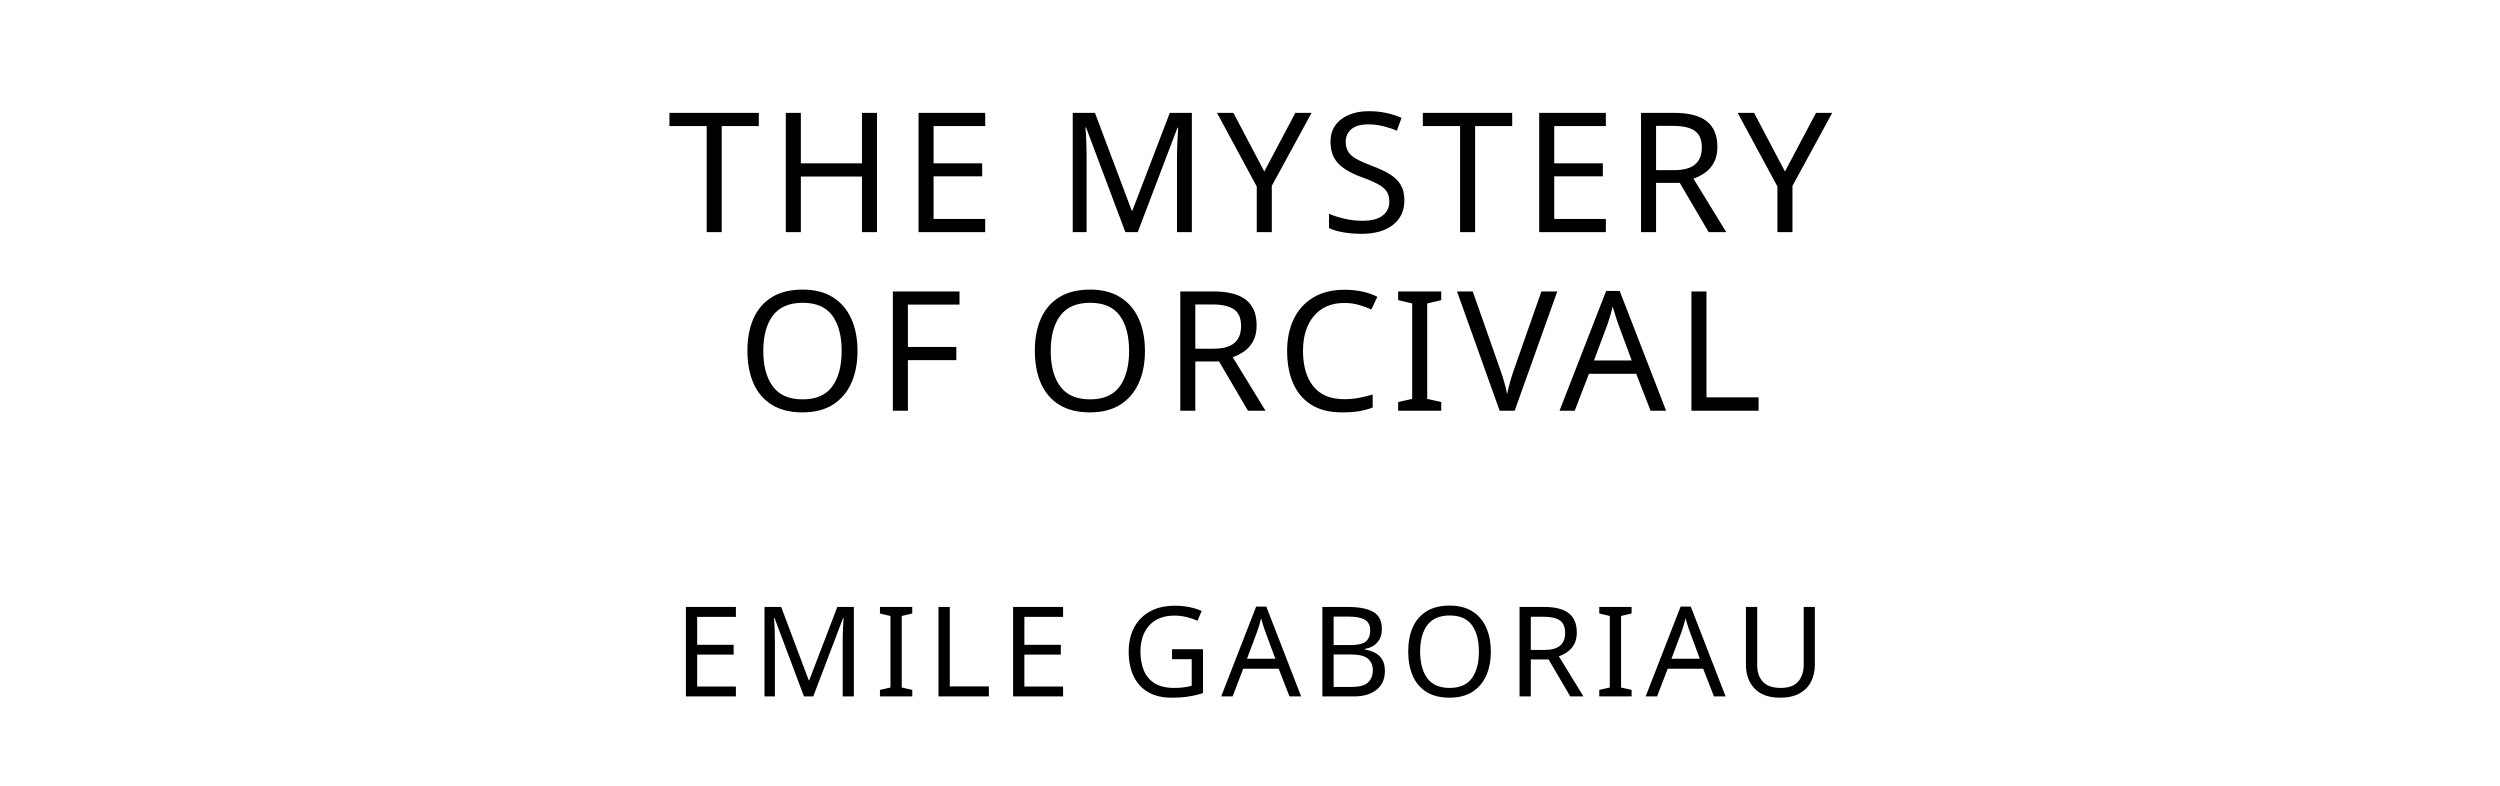
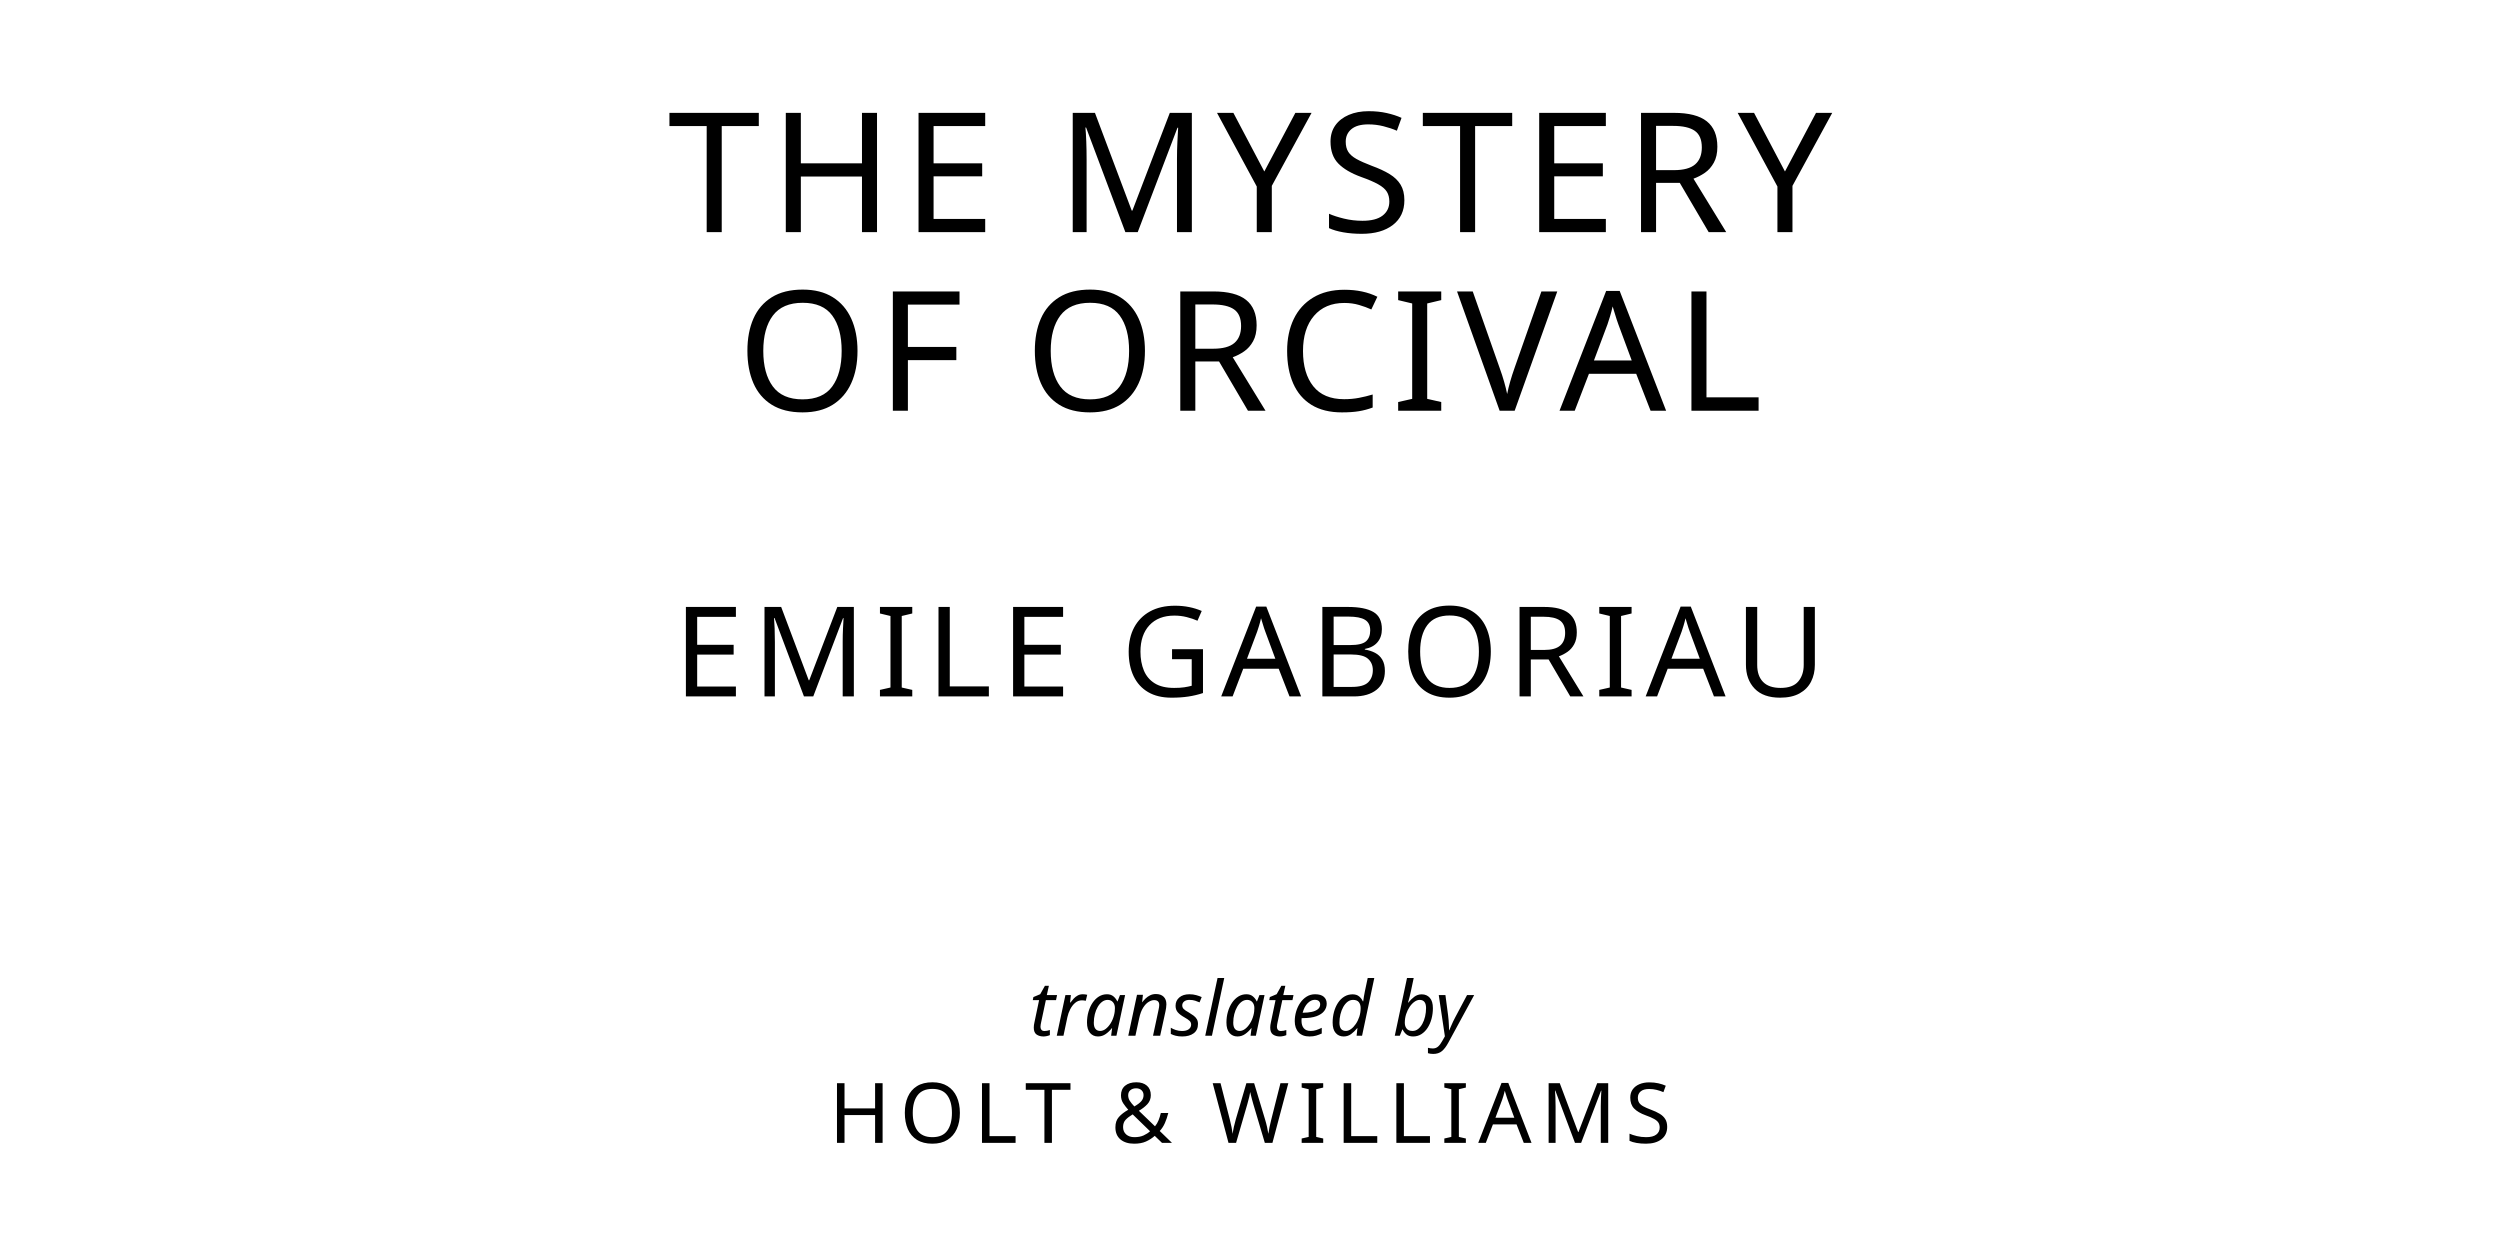
- <svg xmlns="http://www.w3.org/2000/svg" version="1.1" viewBox="0 0 1400 440">
+ <svg xmlns="http://www.w3.org/2000/svg" version="1.1" viewBox="0 0 1400 690">
  <style type="text/css">
		text{
			font-family: League Spartan;
			letter-spacing: 5px;
			text-anchor: middle;
		}

		.title{
			font-size: 93.567px;
		}

		.author{
			font-size: 70.175px;
		}
+ 
+ 		.contributor-descriptor{
+ 			font-family: OFL Sorts Mill Goudy;
+ 			font-size: 42.508px;
+ 			font-style: italic;
+ 			letter-spacing: 0;
+ 		}
+ 
+ 		.contributor{
+ 			font-size: 46.784px;
+ 		}
	</style>
  <text class="title" x="700" y="130">THE MYSTERY</text>
  <text class="title" x="700" y="230">OF ORCIVAL</text>
  <text class="author" x="700" y="390">EMILE GABORIAU</text>
+   <text class="contributor-descriptor" x="700" y="580">translated by</text>
+   <text class="contributor" x="700" y="640">HOLT &amp; WILLIAMS</text>
</svg>
